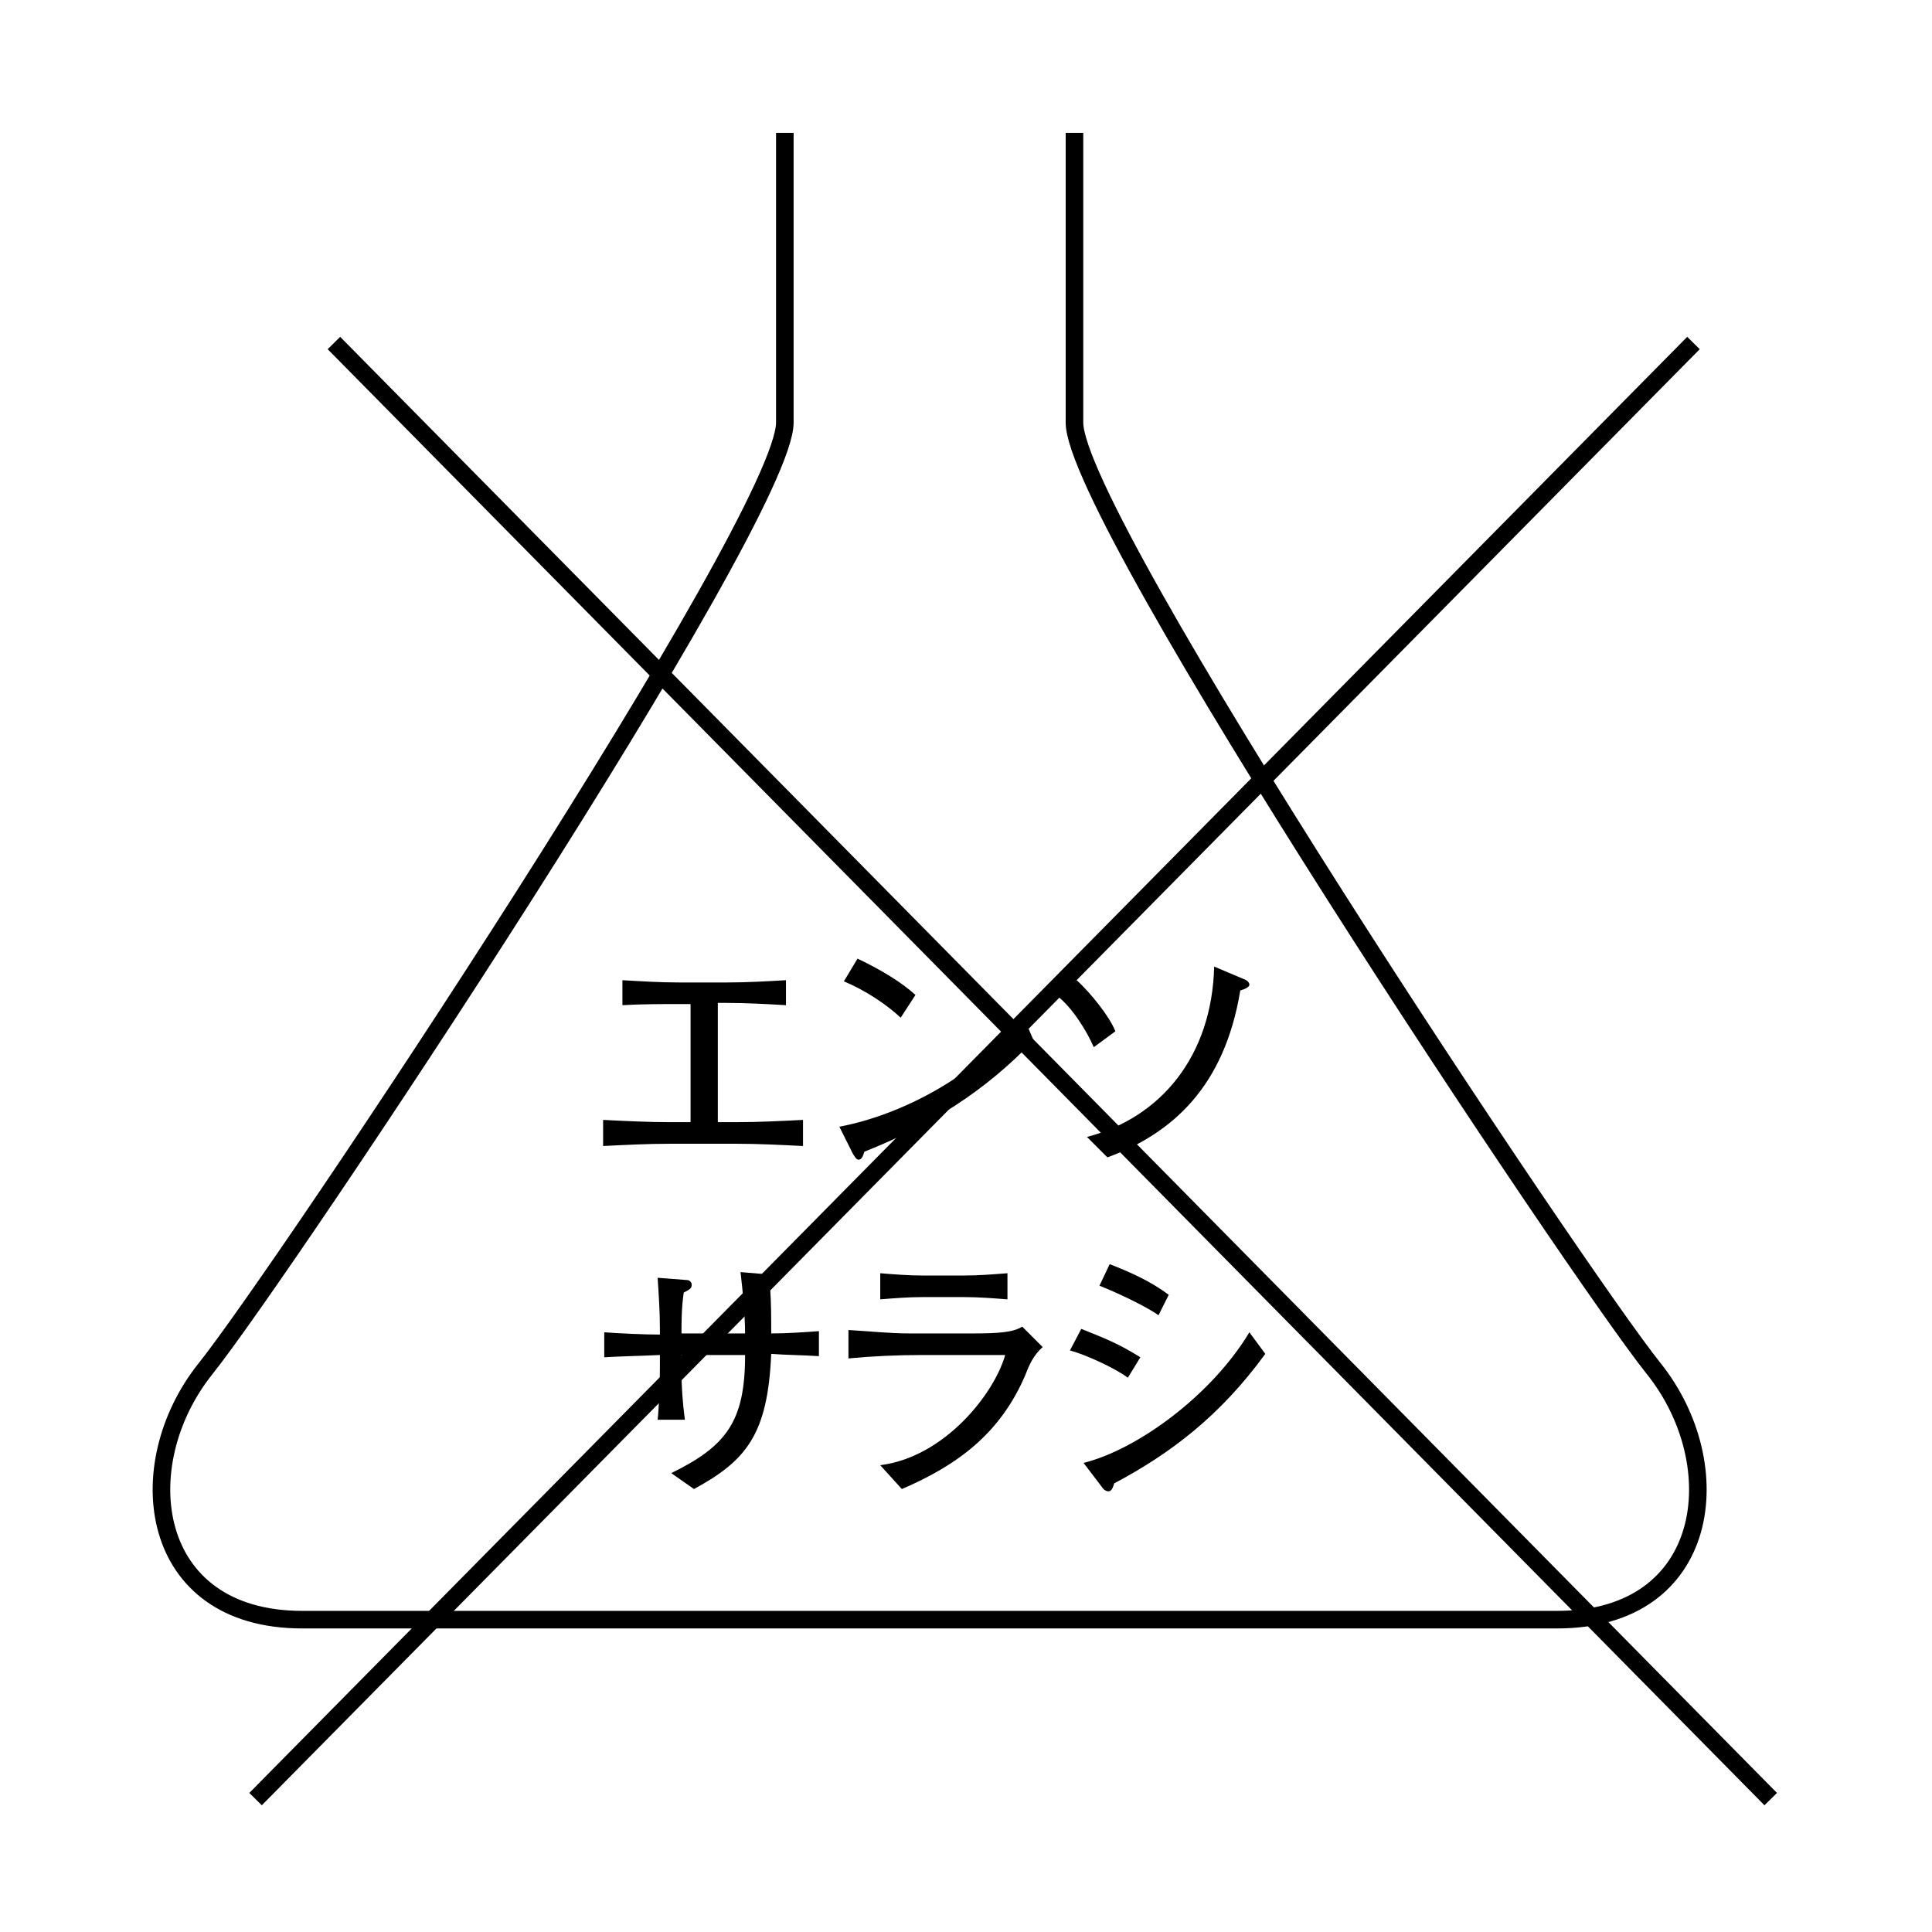
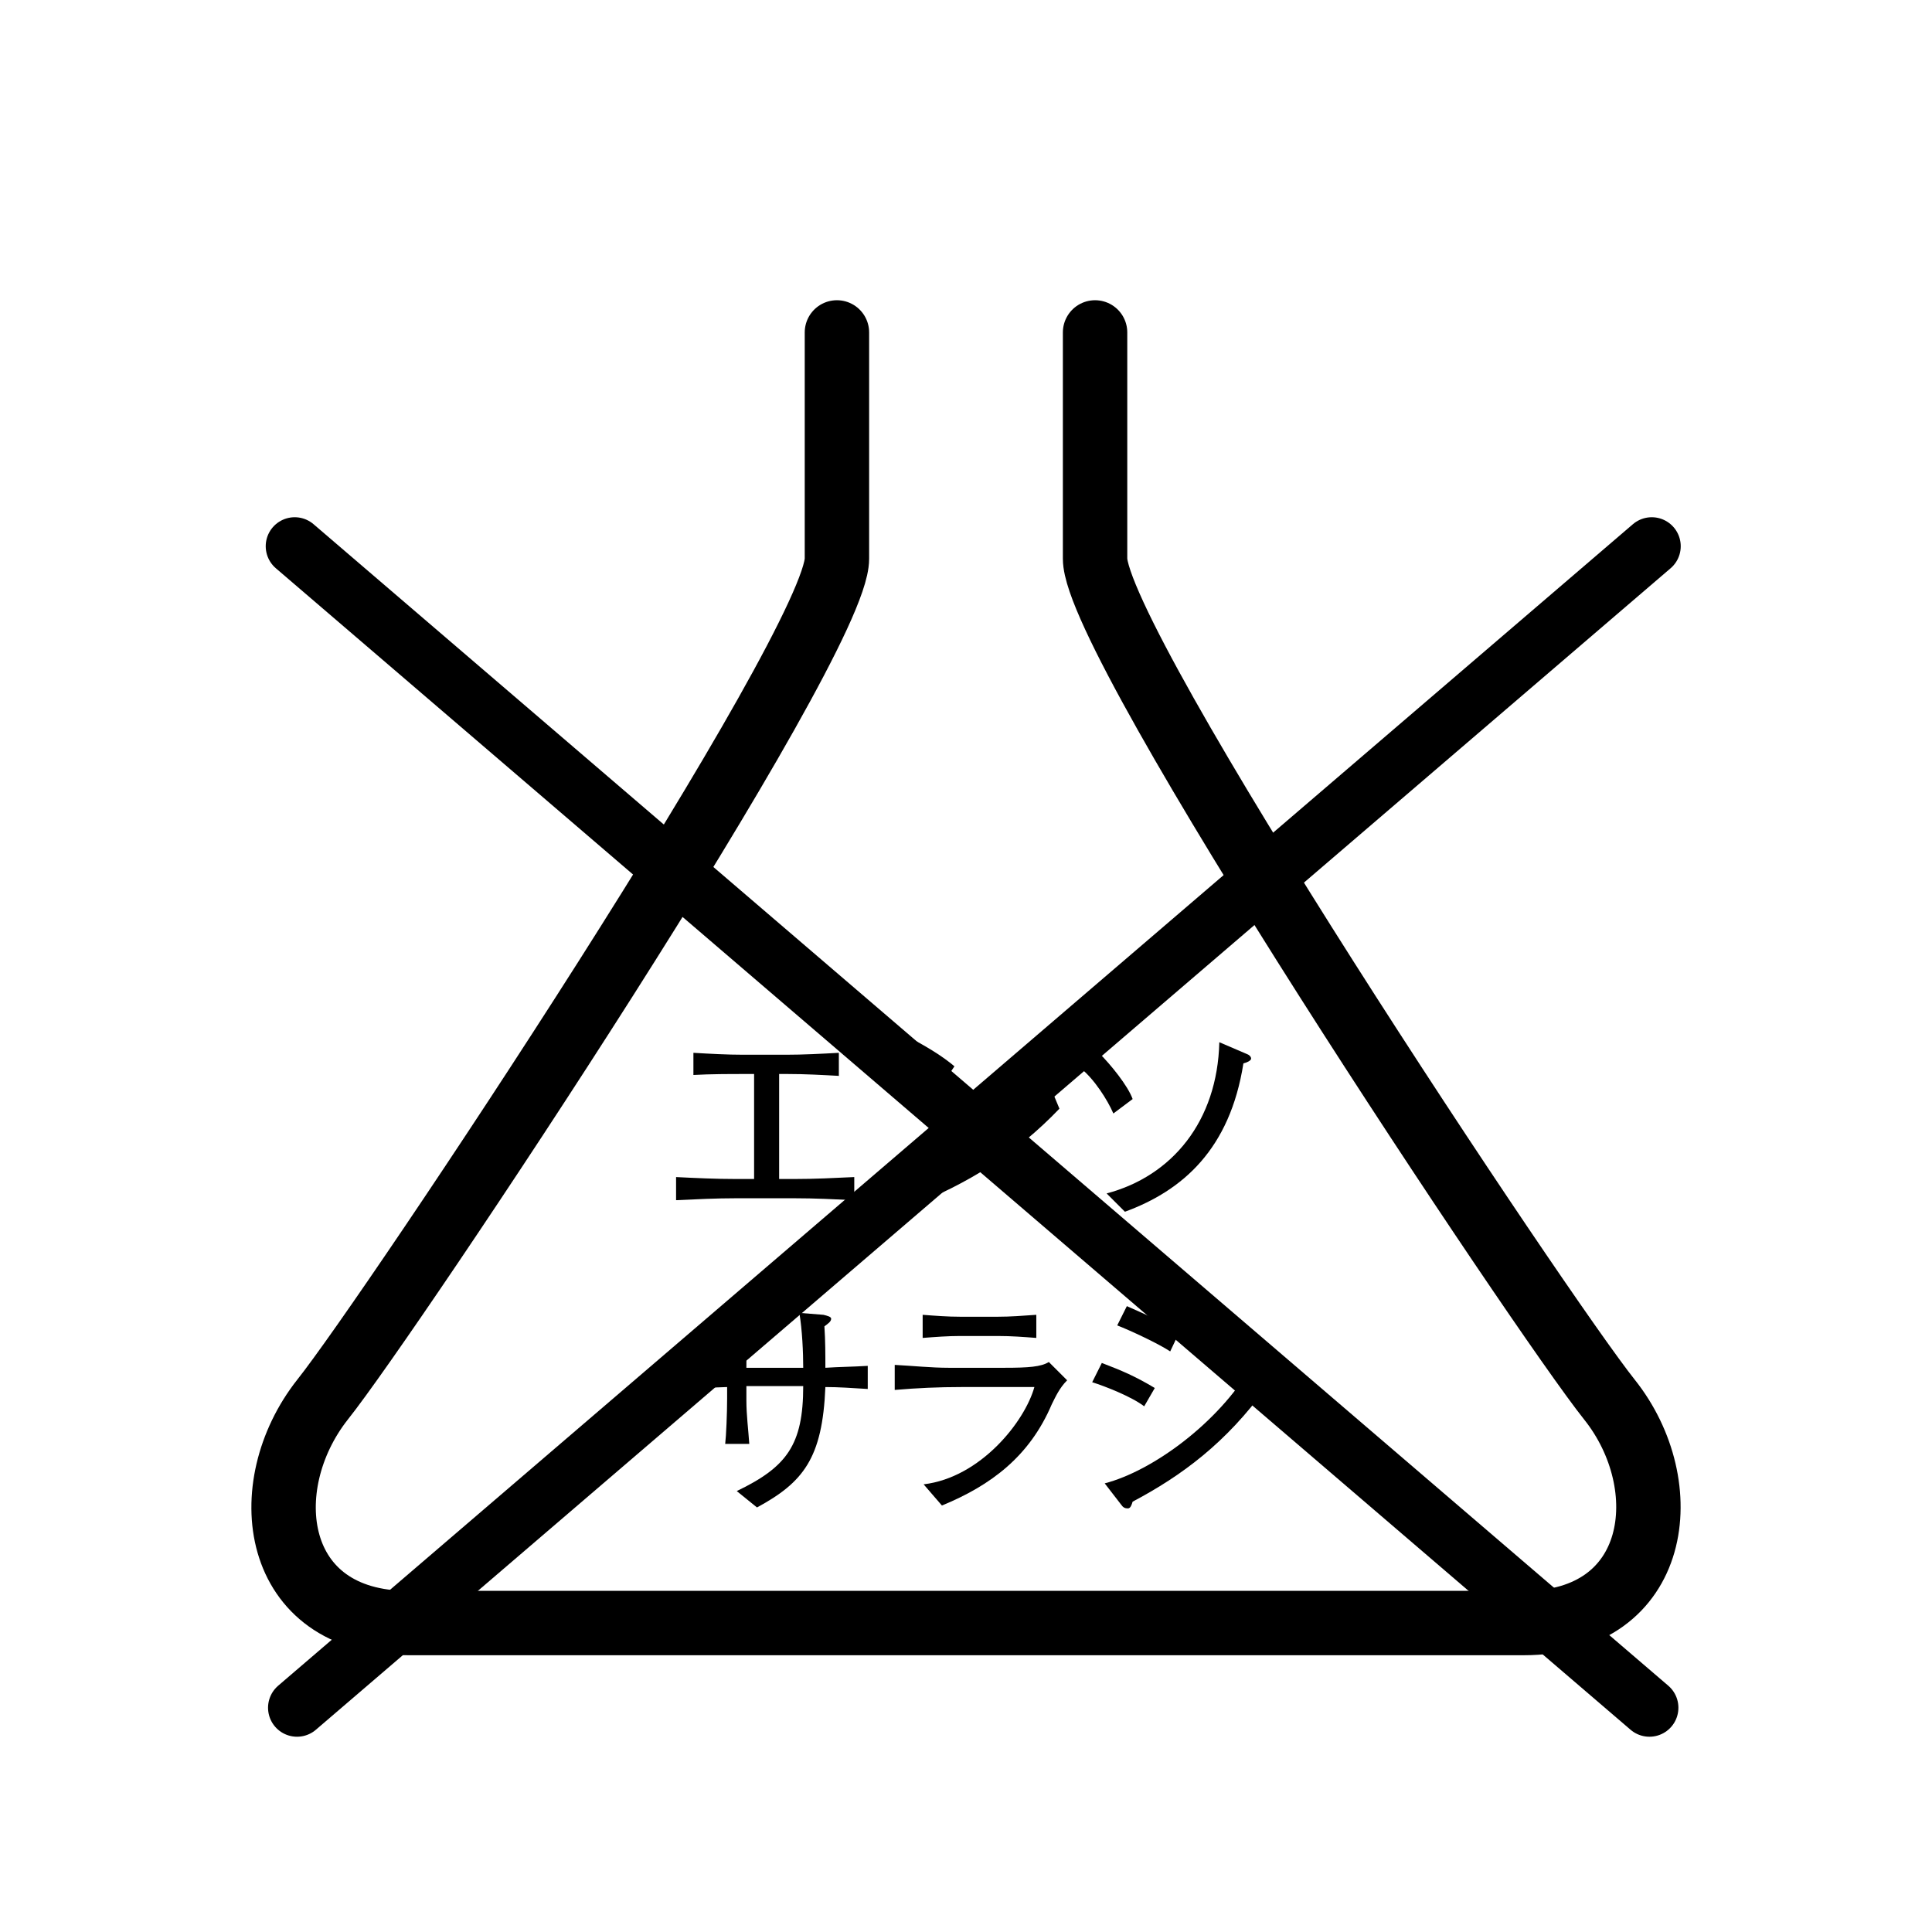
- <svg xmlns="http://www.w3.org/2000/svg" version="1.1" id="レイヤー_1" x="0px" y="0px" viewBox="0 0 170.1 170.1" style="enable-background:new 0 0 170.1 170.1;" xml:space="preserve">
-   <style type="text/css">
+ <svg xmlns="http://www.w3.org/2000/svg" version="1.1" id="レイヤー_1" x="0px" y="0px" viewBox="0 0 375 375" xml:space="preserve" width="375" height="375">
+   <defs id="defs7" />
+   <style type="text/css" id="style1">
	.st0{fill:none;stroke:#000000;stroke-width:1.548;}
</style>
-   <g>
-     <line class="st0" x1="29.4" y1="30.2" x2="155.9" y2="158.4" />
-     <line class="st0" x1="149.1" y1="30.2" x2="22.5" y2="158.4" />
-     <path d="M69.2,86.3c-1.7,0.1-3.5,0.2-5.2,0.2h-4.2c-1.6,0-3.3-0.1-5-0.2v2.2c1.7-0.1,3.5-0.1,5.3-0.1h0.7v10.4H59   c-1.9,0-3.9-0.1-5.9-0.2v2.3c2-0.1,3.9-0.2,5.9-0.2h5.8c2,0,3.9,0.1,5.9,0.2v-2.3c-2,0.1-3.9,0.2-5.9,0.2h-1.6V88.3h0.8   c1.7,0,3.5,0.1,5.2,0.2V86.3z" />
-     <path d="M90.1,89.5c-4.3,5.4-10.9,8.7-16.2,9.7l1.2,2.4c0.2,0.3,0.3,0.5,0.5,0.5c0.3,0,0.4-0.4,0.5-0.7c5.8-2.3,10.6-5.3,14.9-9.8   L90.1,89.5z M74.3,86.4c1.9,0.8,3.7,2,5,3.2l1.3-2c-1.2-1.1-3-2.2-5.1-3.2L74.3,86.4z" />
-     <path d="M93.1,87.7c1.3,1,2.6,3.1,3.2,4.5l1.9-1.4c-0.5-1.3-2.2-3.4-3.4-4.5L93.1,87.7z M97.5,101.9c5.7-2.1,10.3-6.2,11.7-14.7   c0.4-0.1,0.8-0.3,0.8-0.5c0-0.2-0.2-0.4-0.5-0.5l-2.6-1.1c-0.2,7.9-4.7,13.3-11.2,15L97.5,101.9z" />
-     <path d="M59.1,129.7c4.9-2.4,6.5-4.6,6.5-10.4H60v1.4c0,1.4,0.1,2.8,0.3,4.3h-2.4c0.1-0.8,0.2-3.1,0.2-4.5v-1.2   c-2.2,0.1-3.2,0.1-4.9,0.2v-2.2c1.4,0.1,3.5,0.2,4.9,0.2V117c0-1.5-0.1-3-0.2-4.5l2.6,0.2c0.2,0,0.4,0.2,0.4,0.4   c0,0.3-0.1,0.4-0.7,0.7c-0.2,1.3-0.2,2.7-0.2,3.6h5.6c0-1.5-0.2-3.7-0.4-5.4l2.4,0.2c0.5,0,0.8,0.2,0.8,0.4c0,0.2-0.3,0.5-0.6,0.7   c0.1,1.4,0.1,2.7,0.1,4.1c1.5,0,2.7-0.1,4.2-0.2v2.2c-1.6-0.1-2.9-0.1-4.2-0.2c-0.3,7.1-2.2,9.4-6.8,11.9L59.1,129.7z" />
-     <path d="M77.5,129c5.6-0.7,10-6.2,11-9.7h-7.3c-2.2,0-4.4,0.1-6.5,0.3v-2.5c1.8,0.1,3.6,0.3,5.4,0.3h5.5c2.4,0,3.6-0.1,4.4-0.6   l1.8,1.8c-0.8,0.7-1.2,1.6-1.5,2.4c-2.2,5.2-6,8-10.9,10.1L77.5,129z M77.5,112.1c1.2,0.1,2.5,0.2,3.7,0.2h3.7   c1.3,0,2.5-0.1,3.8-0.2v2.3c-1.3-0.1-2.5-0.2-3.8-0.2h-3.7c-1.2,0-2.5,0.1-3.7,0.2V112.1z" />
-     <path d="M94.2,118.9c1.2,0.3,3.9,1.5,5.1,2.4l1.1-1.8c-1.9-1.2-3.2-1.7-5.2-2.5L94.2,118.9z M96.8,113.2c1.3,0.5,4.1,1.8,5.2,2.6   l0.9-1.8c-1.6-1.2-3.4-2-5.2-2.7L96.8,113.2z M110,117.3c-3.3,5.5-9.8,10.3-14.6,11.5l1.6,2.1c0.2,0.3,0.4,0.4,0.6,0.4   c0.3,0,0.4-0.4,0.5-0.7c4.9-2.6,9.3-5.9,13.3-11.4L110,117.3z" />
-     <path class="st0" d="M94.6,11.7c0,0,0,17,0,25.5c0,8.5,44.2,74.8,51,83.3c6.8,8.5,5.1,22.1-8.5,22.1c-13.6,0-96.9,0-110.5,0   c-13.6,0-15.3-13.6-8.5-22.1c6.8-8.5,51-74.8,51-83.3c0-8.5,0-25.5,0-25.5" />
+   <g id="g7" transform="matrix(1.869575,0,0,1.869575,28.58614,27.6759)">
+     <path d="m 71.9,96.9 c -1.8,-0.1 -3.6,-0.2 -5.4,-0.2 h -0.9 v 10.9 h 1.6 c 2.1,0 4.1,-0.1 6.2,-0.2 v 2.4 c -2.1,-0.1 -4.1,-0.2 -6.2,-0.2 h -6.1 c -2,0 -4.1,0.1 -6.2,0.2 v -2.4 c 2,0.1 4.1,0.2 6.2,0.2 H 63 V 96.7 h -0.8 c -1.8,0 -3.7,0 -5.5,0.1 v -2.3 c 1.7,0.1 3.5,0.2 5.2,0.2 h 4.4 c 1.8,0 3.7,-0.1 5.5,-0.2 v 2.4 z" id="path1" />
+     <path d="m 78.5,92.6 c 2.2,1.1 4,2.2 5.3,3.3 L 82.4,98 C 81,96.8 79.1,95.5 77.2,94.7 Z m 16.2,7.7 c -4.5,4.7 -9.5,7.8 -15.6,10.2 -0.1,0.3 -0.2,0.7 -0.5,0.7 -0.2,0 -0.3,-0.3 -0.5,-0.6 l -1.3,-2.5 c 5.5,-1.1 12.4,-4.6 16.9,-10.2 z" id="path2" />
+     <path d="m 98.8,94.5 c 1.2,1.2 3,3.4 3.5,4.8 l -2,1.5 c -0.6,-1.4 -2,-3.6 -3.4,-4.7 z m 0.8,14.6 c 6.8,-1.8 11.5,-7.5 11.7,-15.7 l 2.8,1.2 c 0.3,0.1 0.5,0.3 0.5,0.5 0,0.2 -0.4,0.4 -0.8,0.5 -1.4,8.9 -6.3,13.2 -12.3,15.4 z" id="path3" />
+     <path d="m 63.3,141.7 c 4.8,-2.6 6.8,-5.1 7.1,-12.5 1.4,0 2.7,0.1 4.4,0.2 V 127 c -1.6,0.1 -2.9,0.1 -4.4,0.2 0,-1.4 0,-2.8 -0.1,-4.3 0.4,-0.3 0.7,-0.5 0.7,-0.8 0,-0.2 -0.4,-0.3 -0.8,-0.4 l -2.5,-0.2 c 0.3,1.8 0.4,4.1 0.4,5.7 h -5.9 c 0,-1 0,-2.4 0.2,-3.8 0.6,-0.3 0.7,-0.5 0.7,-0.7 0,-0.2 -0.2,-0.4 -0.4,-0.4 L 60,122.1 c 0.1,1.6 0.2,3.1 0.2,4.7 v 0.5 c -1.5,0 -3.7,-0.1 -5.1,-0.2 v 2.3 c 1.8,-0.1 2.8,-0.1 5.1,-0.2 v 1.2 c 0,1.5 -0.1,3.9 -0.2,4.7 h 2.5 c -0.1,-1.5 -0.3,-3 -0.3,-4.5 v -1.5 h 5.9 c 0,6.1 -1.7,8.4 -6.9,10.9 z" id="path4" />
+     <path d="m 80.6,139.3 c 5.9,-0.7 10.5,-6.5 11.5,-10.1 h -7.6 c -2.3,0 -4.6,0.1 -6.9,0.3 v -2.6 c 1.9,0.1 3.8,0.3 5.6,0.3 H 89 c 2.5,0 3.8,-0.1 4.6,-0.6 l 1.9,1.9 c -0.8,0.8 -1.2,1.7 -1.6,2.5 -2.3,5.4 -6.3,8.4 -11.4,10.5 z m -0.1,-17.6 c 1.3,0.1 2.6,0.2 3.9,0.2 h 3.9 c 1.3,0 2.6,-0.1 4,-0.2 v 2.4 c -1.3,-0.1 -2.6,-0.2 -4,-0.2 h -3.9 c -1.3,0 -2.6,0.1 -3.9,0.2 z" id="path5" />
+     <path d="m 100.7,122.8 c 1.3,0.5 4.3,1.9 5.5,2.7 l 0.9,-1.9 c -1.7,-1.2 -3.6,-2 -5.4,-2.8 z m -2.6,5.9 c 1.3,0.4 4.1,1.5 5.4,2.5 l 1.1,-1.9 c -2,-1.2 -3.4,-1.8 -5.5,-2.6 z m 16.5,-1.6 c -3.4,5.8 -10.2,10.8 -15.2,12.1 l 1.7,2.2 c 0.2,0.3 0.4,0.4 0.7,0.4 0.3,0 0.4,-0.4 0.5,-0.7 5.1,-2.7 9.7,-6.1 13.9,-11.9 z" id="path6" />
+     <path class="st0" d="M 98.4,19.709 V 43.2 c 0,8.9 46.3,78.4 53.4,87.3 7.1,8.9 5.3,23.2 -8.9,23.2 H 27.1 c -14.2,0 -16,-14.2 -8.9,-23.2 7.1,-8.9 53.4,-78.4 53.4,-87.3 V 19.709" id="path7" style="stroke-width:6.686;stroke-dasharray:none;stroke-linecap:round" />
+     <g transform="matrix(0.534881,0,0,0.535218,-14.54018,-8.270188)" id="g2832">
+       <path d="M 55.799,93.75 318.75,319.054" style="fill:none;fill-opacity:0.75;fill-rule:evenodd;stroke:#000000;stroke-width:11.251;stroke-linecap:round;stroke-linejoin:miter;stroke-miterlimit:4;stroke-opacity:1" id="path2208" />
+       <path d="M 319.201,93.75 56.25,319.054" style="fill:none;fill-opacity:0.75;fill-rule:evenodd;stroke:#000000;stroke-width:11.251;stroke-linecap:round;stroke-linejoin:miter;stroke-miterlimit:4;stroke-opacity:1" id="path2831" />
+     </g>
  </g>
</svg>
